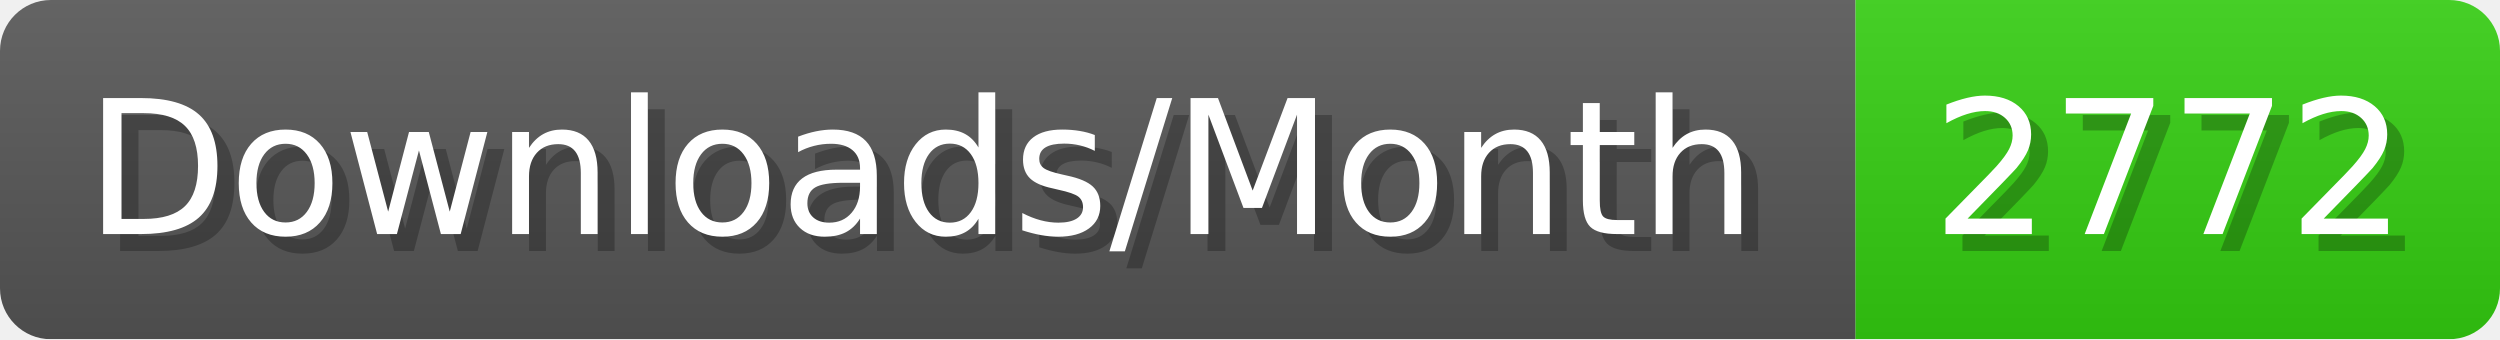
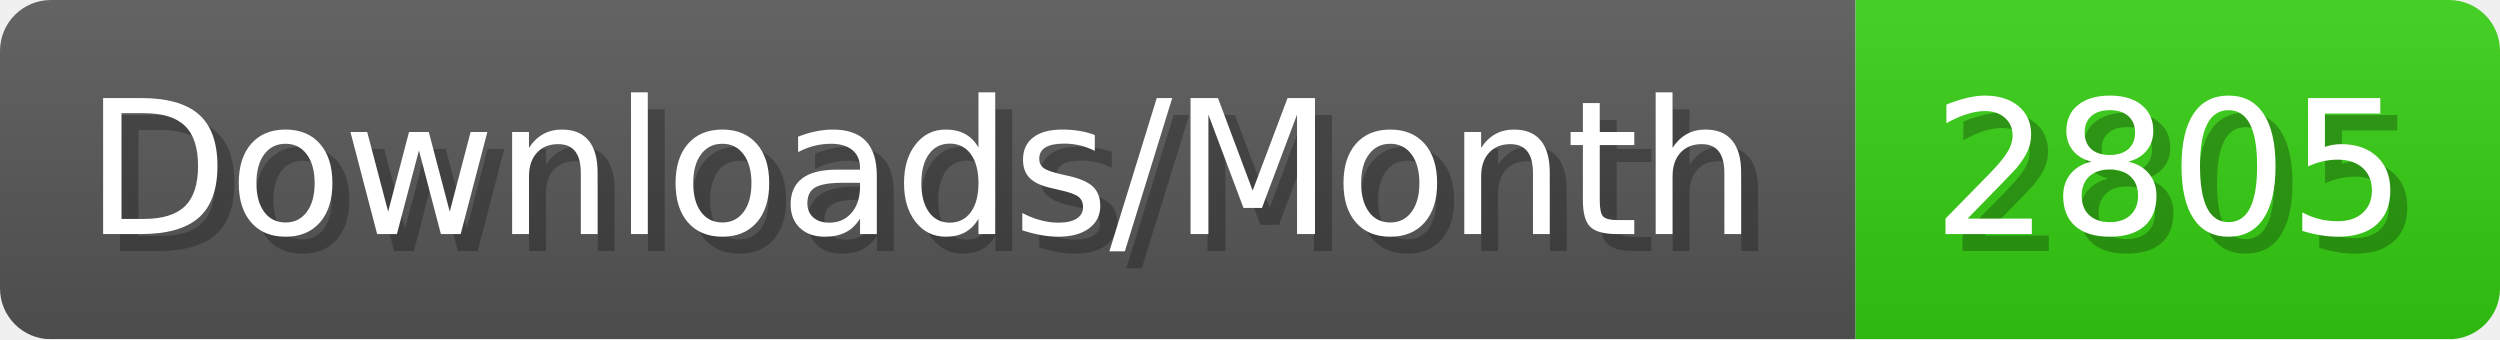
- <svg xmlns="http://www.w3.org/2000/svg" width="147.4" height="20" viewBox="0 0 1474 200" role="img" aria-label="Downloads/Month: 2772">
+ <svg xmlns="http://www.w3.org/2000/svg" width="147.4" height="20" viewBox="0 0 1474 200" role="img" aria-label="Downloads/Month: 2805">
  <linearGradient id="YlXUI" x2="0" y2="100%">
    <stop offset="0" stop-opacity=".1" stop-color="#EEE" />
    <stop offset="1" stop-opacity=".1" />
  </linearGradient>
  <mask id="JHhop">
    <rect width="1474" height="200" rx="30" fill="#FFF" />
  </mask>
  <g mask="url(#JHhop)">
    <rect width="1094" height="200" fill="#555" />
    <rect width="380" height="200" fill="#3C1" x="1094" />
    <rect width="1474" height="200" fill="url(#YlXUI)" />
  </g>
  <g aria-hidden="true" fill="#fff" text-anchor="start" font-family="Verdana,DejaVu Sans,sans-serif" font-size="110">
    <text x="60" y="148" textLength="994" fill="#000" opacity="0.25">Downloads/Month</text>
    <text x="50" y="138" textLength="994">Downloads/Month</text>
-     <text x="1149" y="148" textLength="280" fill="#000" opacity="0.25">2772</text>
-     <text x="1139" y="138" textLength="280">2772</text>
+     <text x="1149" y="148" textLength="280" fill="#000" opacity="0.25">2805</text>
+     <text x="1139" y="138" textLength="280">2805</text>
  </g>
</svg>
